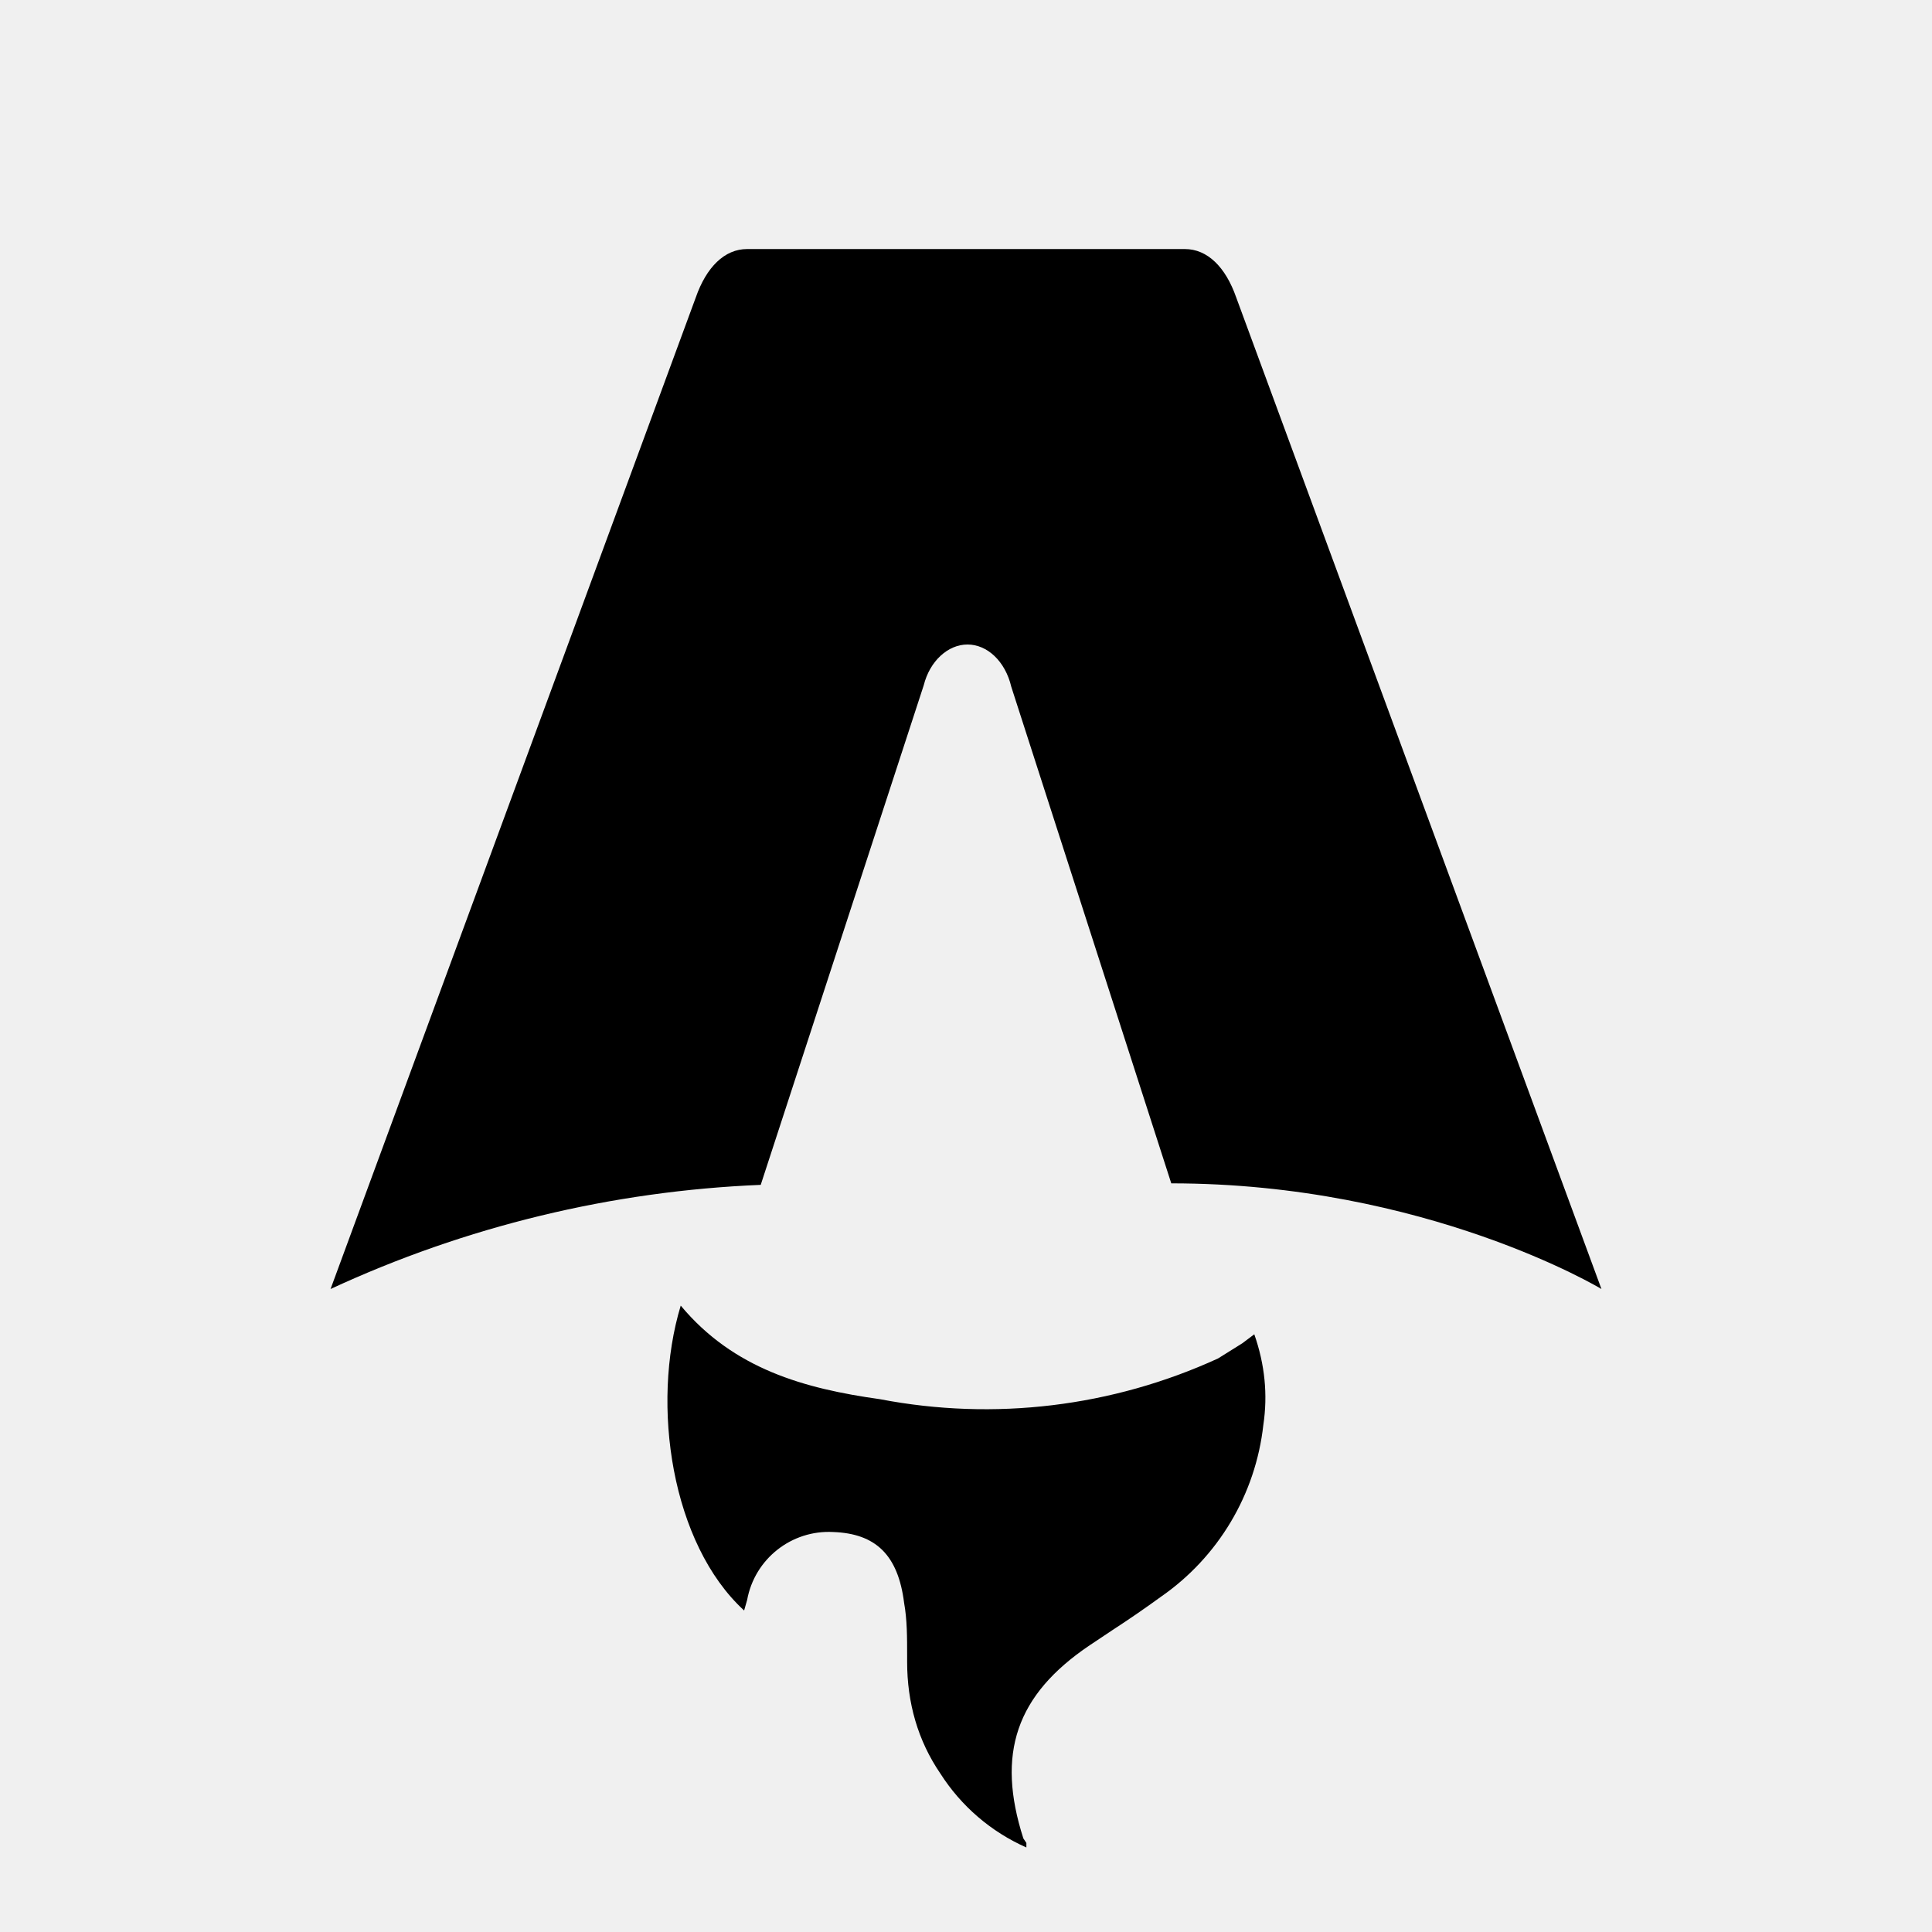
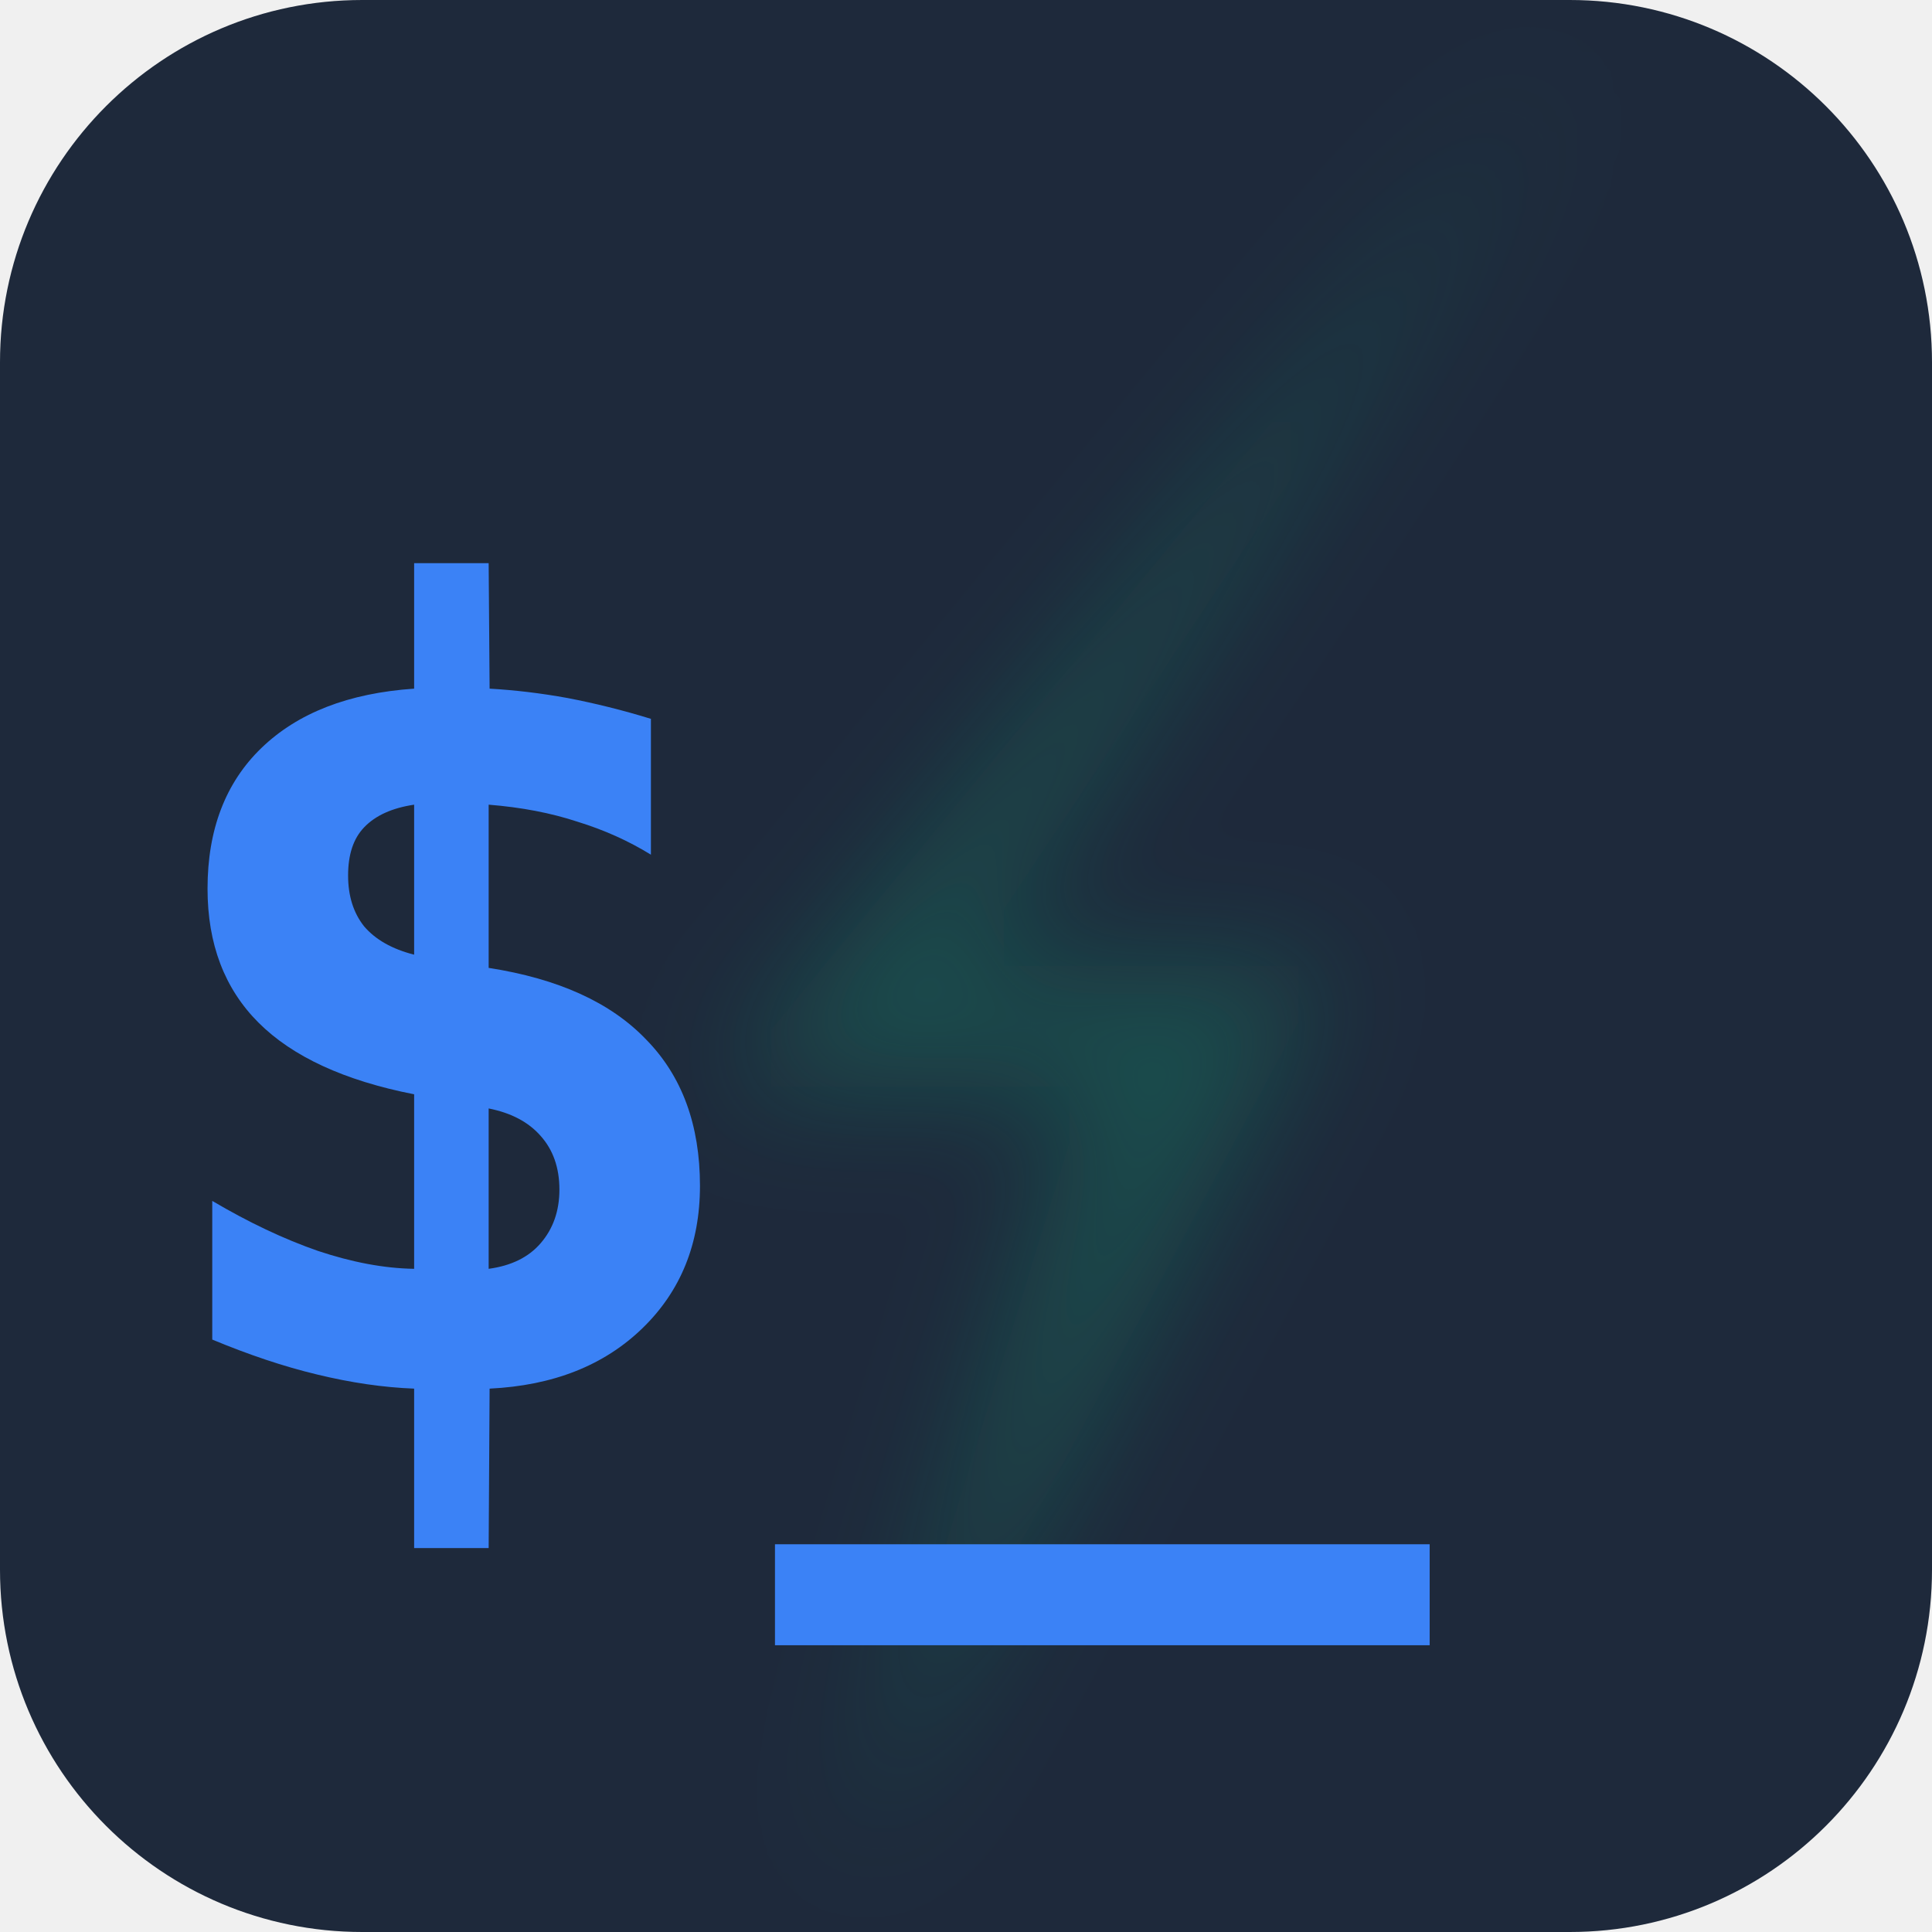
- <svg xmlns="http://www.w3.org/2000/svg" fill="none" viewBox="0 0 128 128">
-   <path d="M50.4 78.5a75.1 75.1 0 0 0-28.5 6.9l24.2-65.7c.7-2 1.9-3.2 3.4-3.2h29c1.5 0 2.7 1.2 3.4 3.2l24.2 65.7s-11.6-7-28.5-7L67 45.5c-.4-1.7-1.6-2.8-2.9-2.8-1.3 0-2.5 1.1-2.9 2.7L50.4 78.5Zm-1.1 28.2Zm-4.2-20.2c-2 6.6-.6 15.8 4.2 20.2a17.5 17.5 0 0 1 .2-.7 5.5 5.5 0 0 1 5.7-4.5c2.8.1 4.3 1.5 4.7 4.7.2 1.1.2 2.3.2 3.5v.4c0 2.7.7 5.2 2.2 7.4a13 13 0 0 0 5.7 4.9v-.3l-.2-.3c-1.8-5.6-.5-9.5 4.4-12.8l1.5-1a73 73 0 0 0 3.2-2.2 16 16 0 0 0 6.8-11.4c.3-2 .1-4-.6-6l-.8.6-1.6 1a37 37 0 0 1-22.4 2.7c-5-.7-9.7-2-13.2-6.2Z" />
-   <style>
-         path { fill: #000; }
-         @media (prefers-color-scheme: dark) {
-             path { fill: #FFF; }
-         }
-     </style>
+ <svg xmlns="http://www.w3.org/2000/svg" viewBox="0 0 32 32">
+   <defs>
+     <filter id="blur">
+       <feGaussianBlur stdDeviation="1" />
+     </filter>
+   </defs>
+   <rect x="0" y="0" width="32" height="32" rx="6" ry="6" fill="#1E293B" />
+   <polygon points="26,1 16,16 22,16 14,31 18,18 12,18 26,1" fill="#10B981" opacity="0.25" filter="url(#blur)" />
+   <text x="2" y="23" font-family="monospace" font-size="18" font-weight="bold" fill="#3B82F6">$_</text>
</svg>
